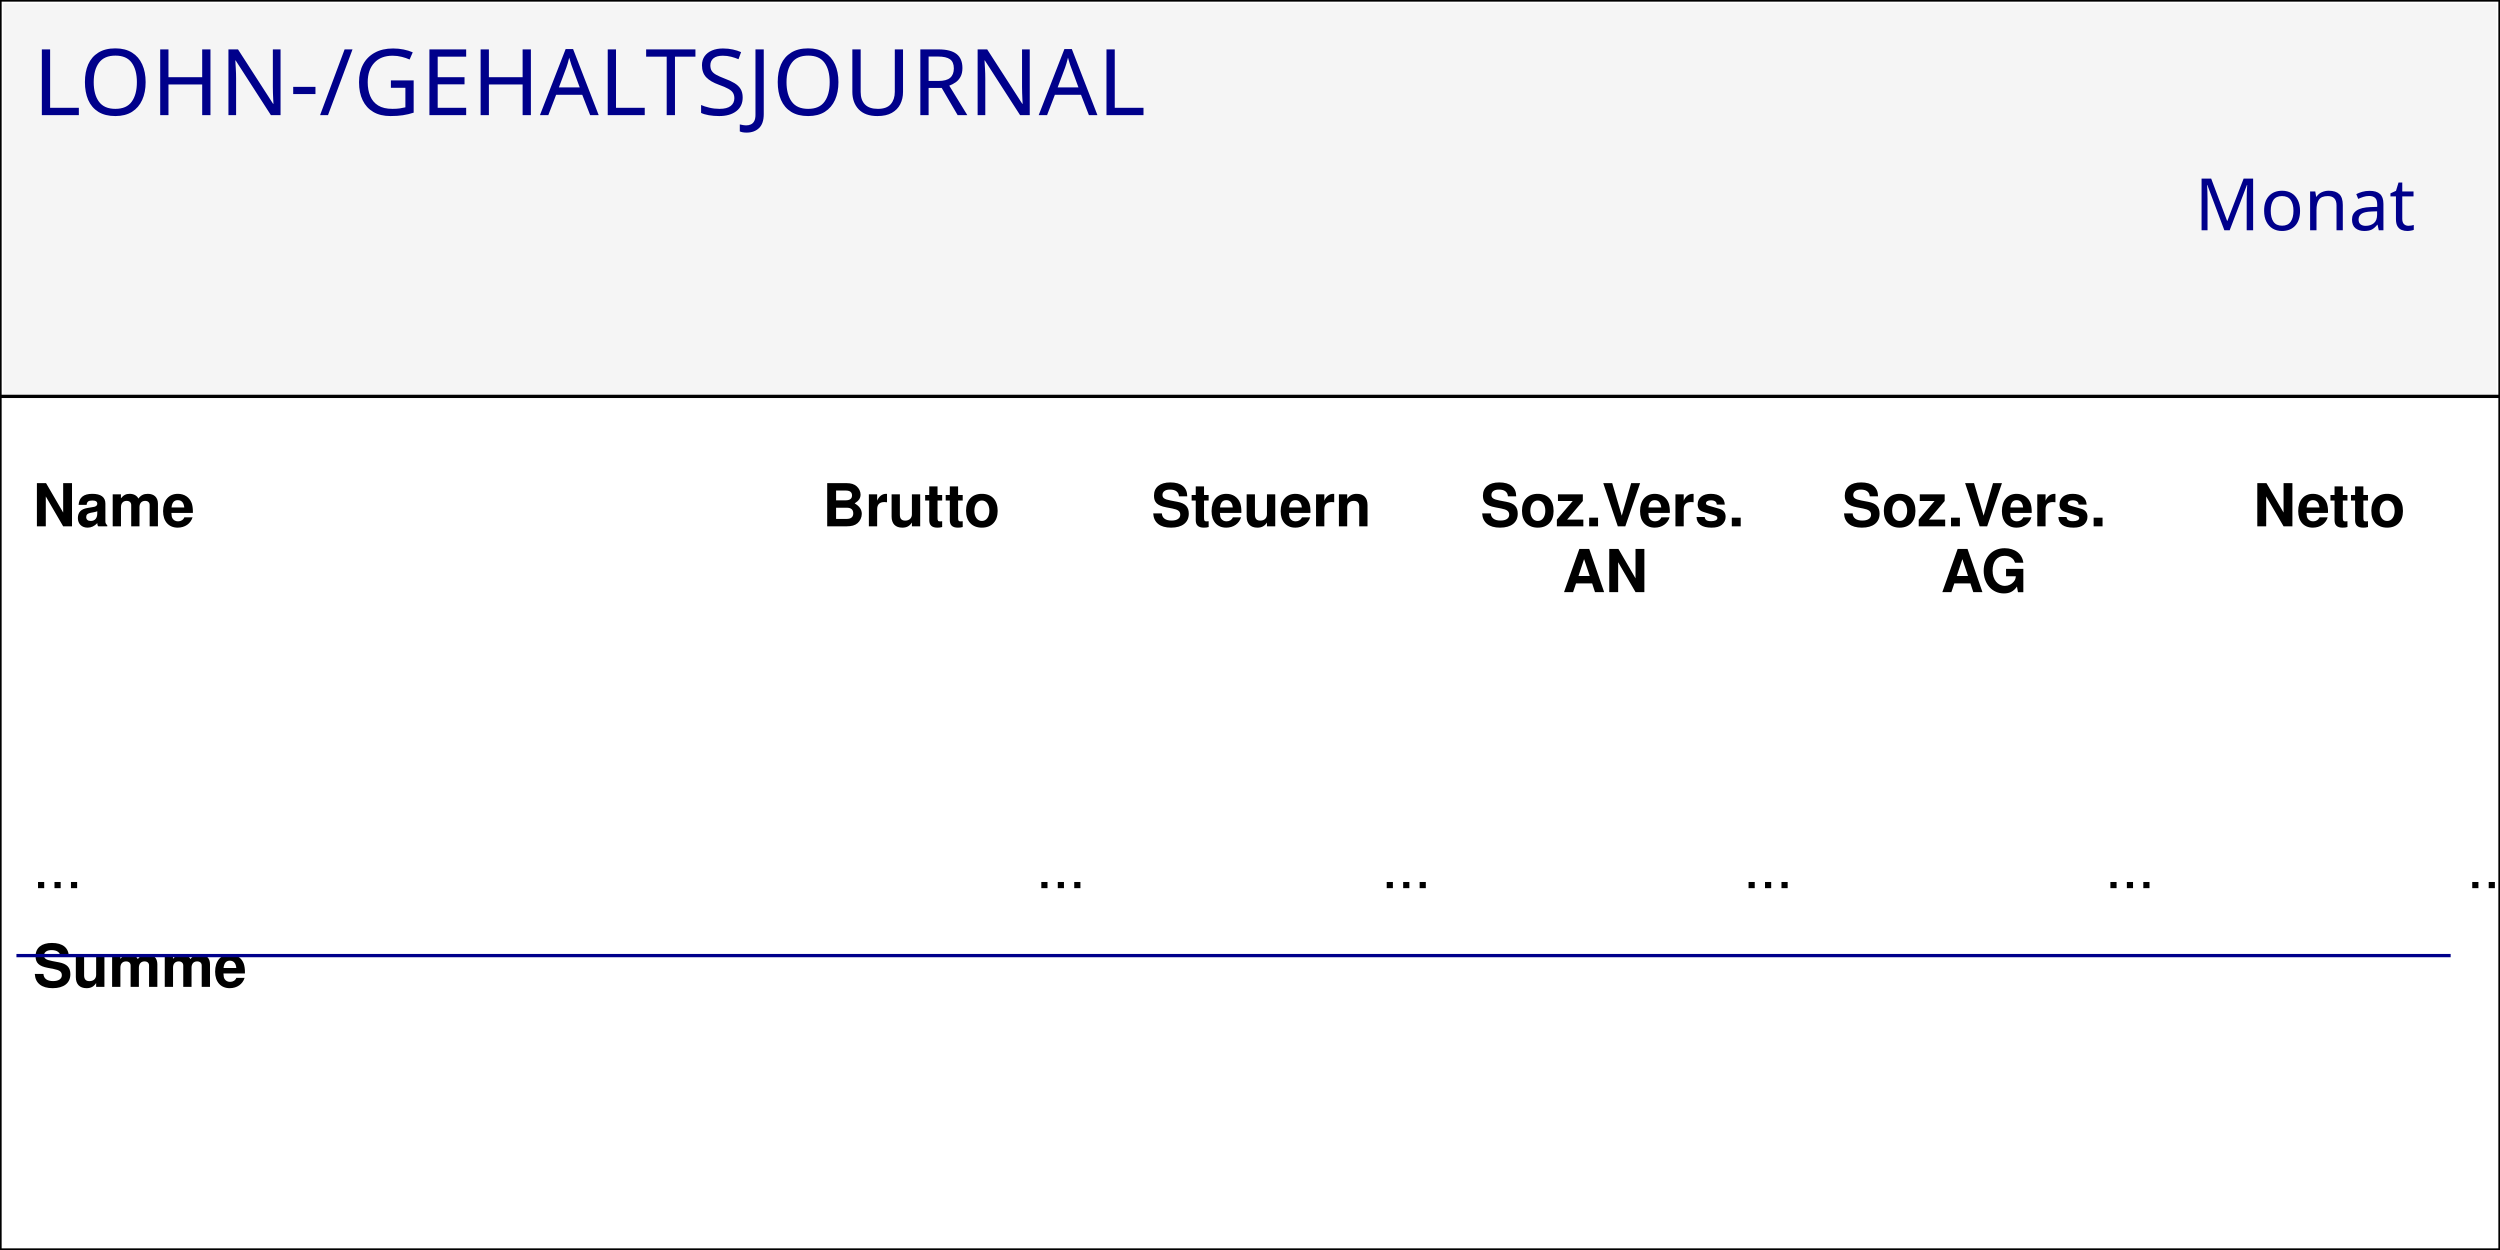
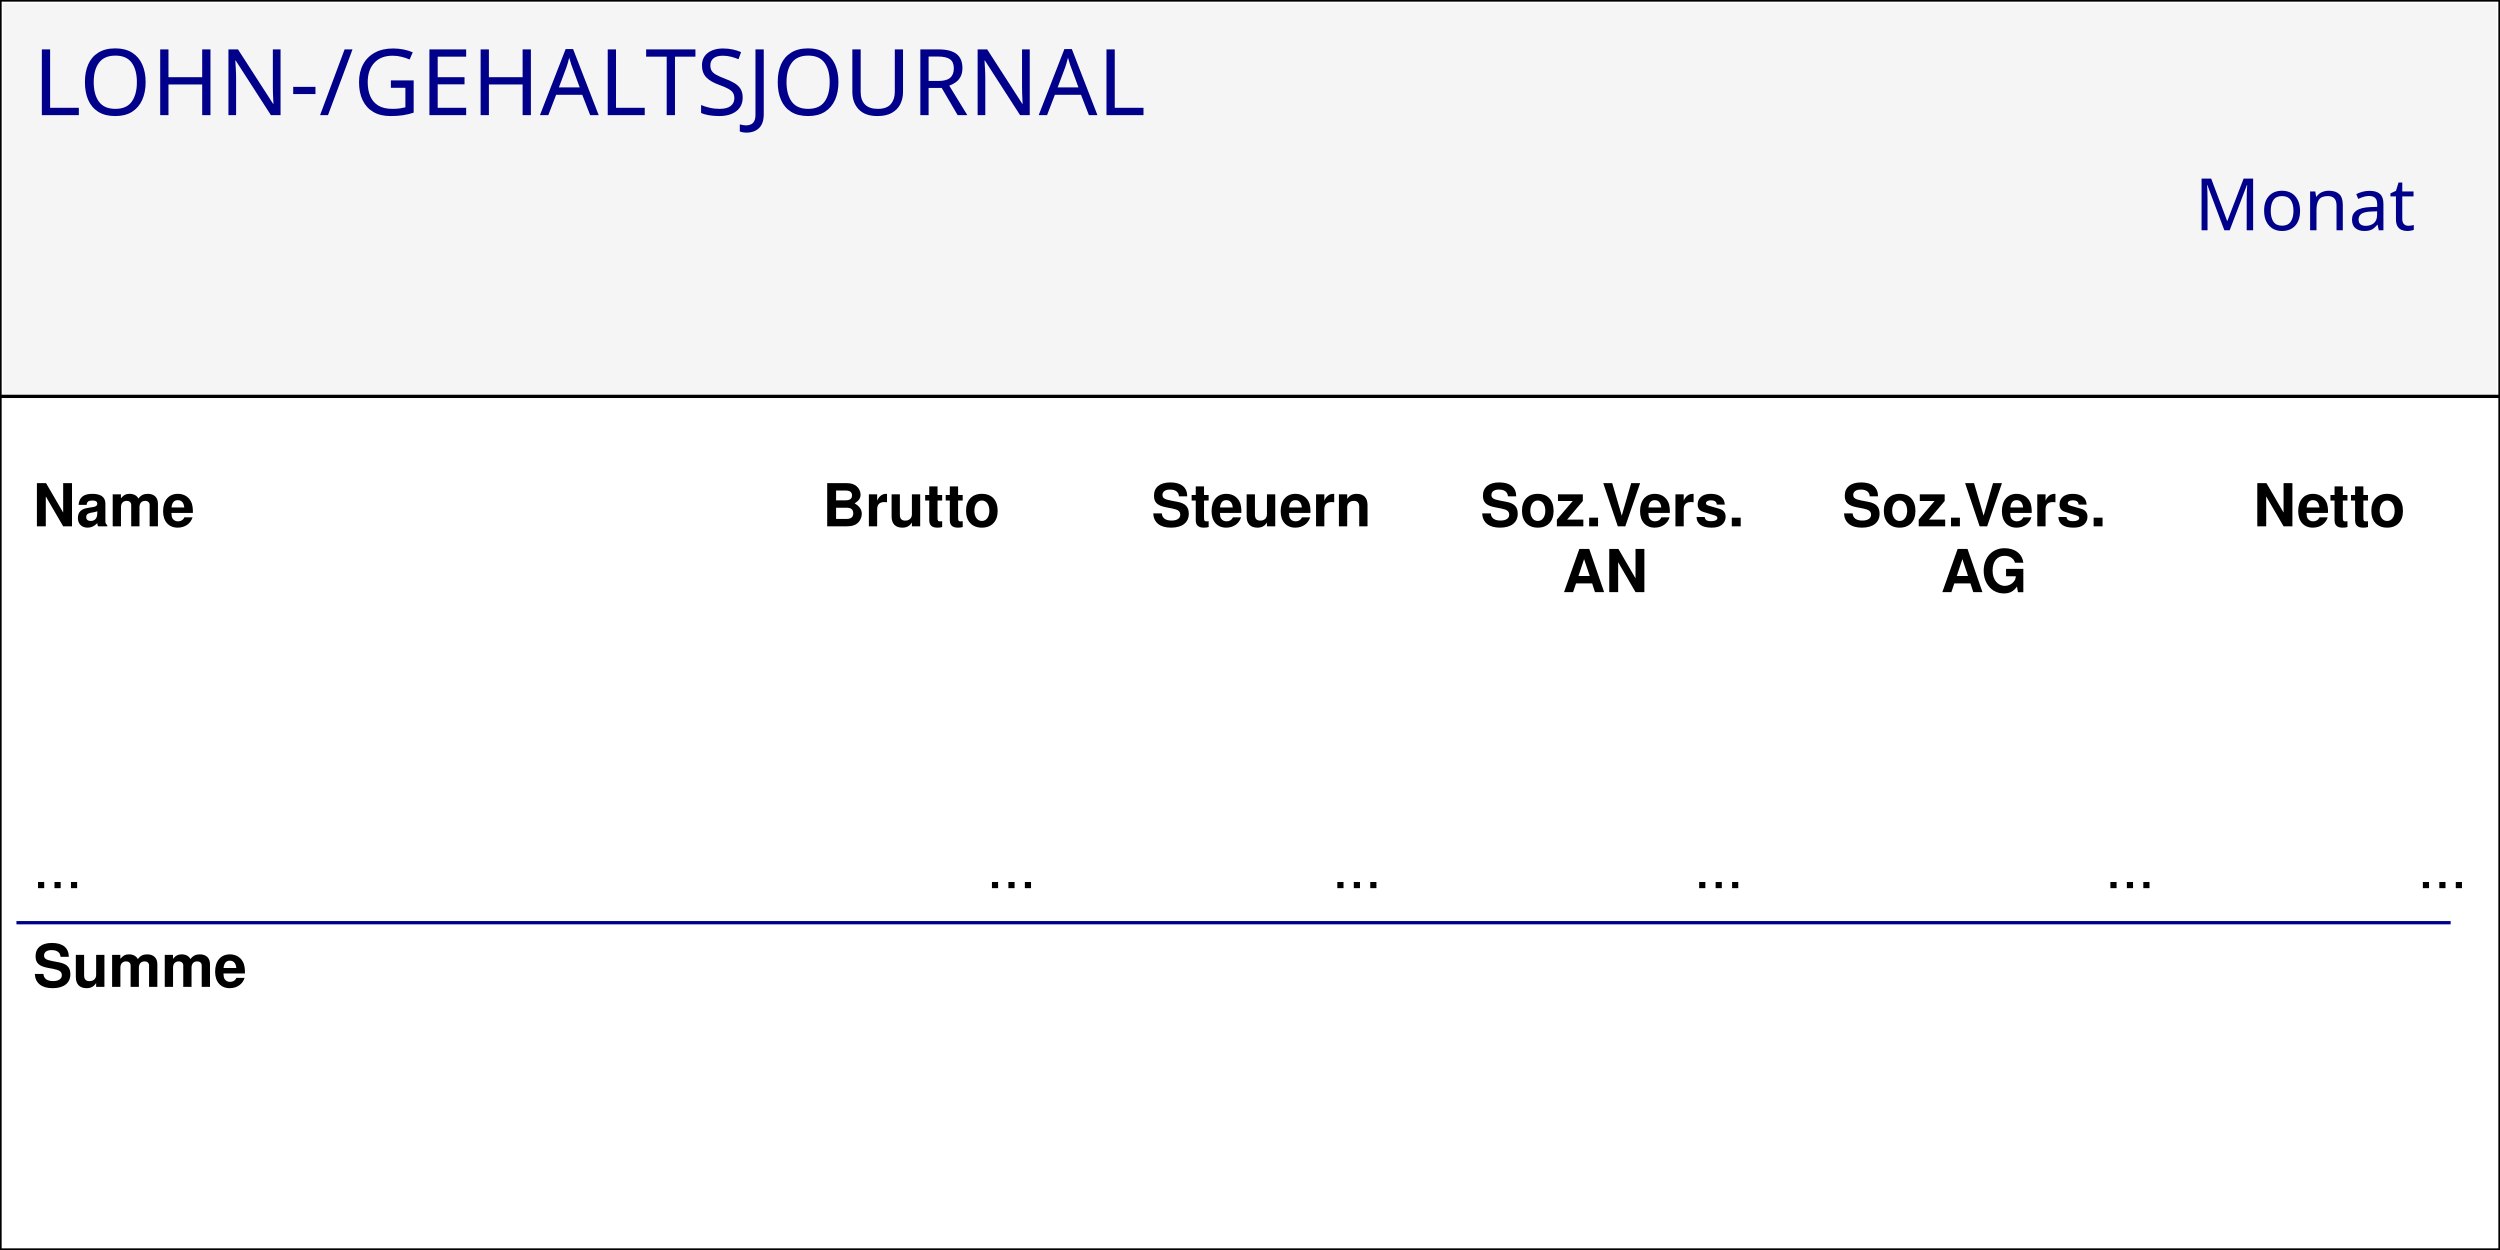
<svg xmlns="http://www.w3.org/2000/svg" id="lohnjournalSVG" viewBox="0 0 760 380" style="background-color:#fff;padding:0px;width:100%;max-width:760px" font-family="Helvetica">
  <defs id="customDefsKontoauszug">
  </defs>
  <rect x="0" y="0" width="760" height="380" fill="#fff" stroke="#000" stroke-width="1" />
  <rect x="1" y="1" width="758" height="120" fill="#f5f5f5" />
  <text x="10" y="35" font-family="Verdana" font-size="28" text-anchor="start" fill="darkblue">LOHN-/GEHALTSJOURNAL</text>
  <text id="lohnjournalName" x="10" y="70" font-family="Verdana" font-size="18" text-anchor="start" fill="#000" />
  <text id="lohnjournalStrasse" x="10" y="90" font-family="Verdana" font-size="18" text-anchor="start" fill="#000" />
  <text id="lohnjournalOrt" x="10" y="110" font-family="Verdana" font-size="18" text-anchor="start" fill="#000" />
  <text x="740" y="70" font-family="Verdana" font-size="22" text-anchor="end" fill="darkblue">Monat <tspan id="lohnjournalMonat" />
  </text>
  <rect x="0" y="120" width="760" height="1" fill="#000" />
  <g font-size="18">
    <text x="10" y="160" font-weight="bold" text-anchor="start">Name</text>
    <text x="250" y="160" font-weight="bold" text-anchor="start">Brutto</text>
    <text x="350" y="160" font-weight="bold" text-anchor="start">Steuern</text>
    <text x="450" y="160" font-weight="bold" text-anchor="start">Soz.Vers.</text>
    <text x="560" y="160" font-weight="bold" text-anchor="start">Soz.Vers.</text>
    <text x="685" y="160" font-weight="bold" text-anchor="start">Netto</text>
    <text x="10" y="300" font-weight="bold" text-anchor="start">Summe</text>
    <text x="475" y="180" font-weight="bold" text-anchor="start">AN</text>
    <text x="590" y="180" font-weight="bold" text-anchor="start">AG</text>
    <text id="lohnjournalArbeitnehmer1" x="10" y="210" text-anchor="start" />
    <text id="lohnjournalArbeitnehmer2" x="10" y="230" text-anchor="start" />
    <text id="lohnjournalArbeitnehmer3" x="10" y="250" text-anchor="start" />
    <text x="10" y="270" text-anchor="start">...</text>
    <text id="lohnjournalBrutto1" x="315" y="210" text-anchor="end" />
    <text id="lohnjournalBrutto2" x="315" y="230" text-anchor="end" />
    <text id="lohnjournalBrutto3" x="315" y="250" text-anchor="end" />
-     <text x="315" y="270" text-anchor="start">...</text>
+     <text x="315" y="270" text-anchor="end">...</text>
    <text id="lohnjournalBrutto4" font-weight="bold" x="315" y="300" text-anchor="end" />
    <text id="lohnjournalSteuern1" x="420" y="210" text-anchor="end" />
    <text id="lohnjournalSteuern2" x="420" y="230" text-anchor="end" />
    <text id="lohnjournalSteuern3" x="420" y="250" text-anchor="end" />
-     <text x="420" y="270" text-anchor="start">...</text>
+     <text x="420" y="270" text-anchor="end">...</text>
    <text id="lohnjournalSteuern4" font-weight="bold" x="420" y="300" text-anchor="end" />
    <text id="lohnjournalAN1" x="530" y="210" text-anchor="end" />
    <text id="lohnjournalAN2" x="530" y="230" text-anchor="end" />
    <text id="lohnjournalAN3" x="530" y="250" text-anchor="end" />
-     <text x="530" y="270" text-anchor="start">...</text>
+     <text x="530" y="270" text-anchor="end">...</text>
    <text id="lohnjournalAN4" font-weight="bold" x="530" y="300" text-anchor="end" />
    <text id="lohnjournalAG1" x="640" y="210" text-anchor="end" />
    <text id="lohnjournalAG2" x="640" y="230" text-anchor="end" />
    <text id="lohnjournalAG3" x="640" y="250" text-anchor="end" />
    <text x="640" y="270" text-anchor="start">...</text>
    <text id="lohnjournalAG4" font-weight="bold" x="640" y="300" text-anchor="end" />
    <text id="lohnjournalNetto1" x="750" y="210" text-anchor="end" />
    <text id="lohnjournalNetto2" x="750" y="230" text-anchor="end" />
    <text id="lohnjournalNetto3" x="750" y="250" text-anchor="end" />
-     <text x="750" y="270" text-anchor="start">...</text>
+     <text x="750" y="270" text-anchor="end">...</text>
    <text id="lohnjournalNetto4" font-weight="bold" x="750" y="300" text-anchor="end" />
-     <rect x="5" y="290" width="740" height="1" fill="darkblue" />
+     <rect x="5" y="280" width="740" height="1" fill="darkblue" />
  </g>
</svg>
